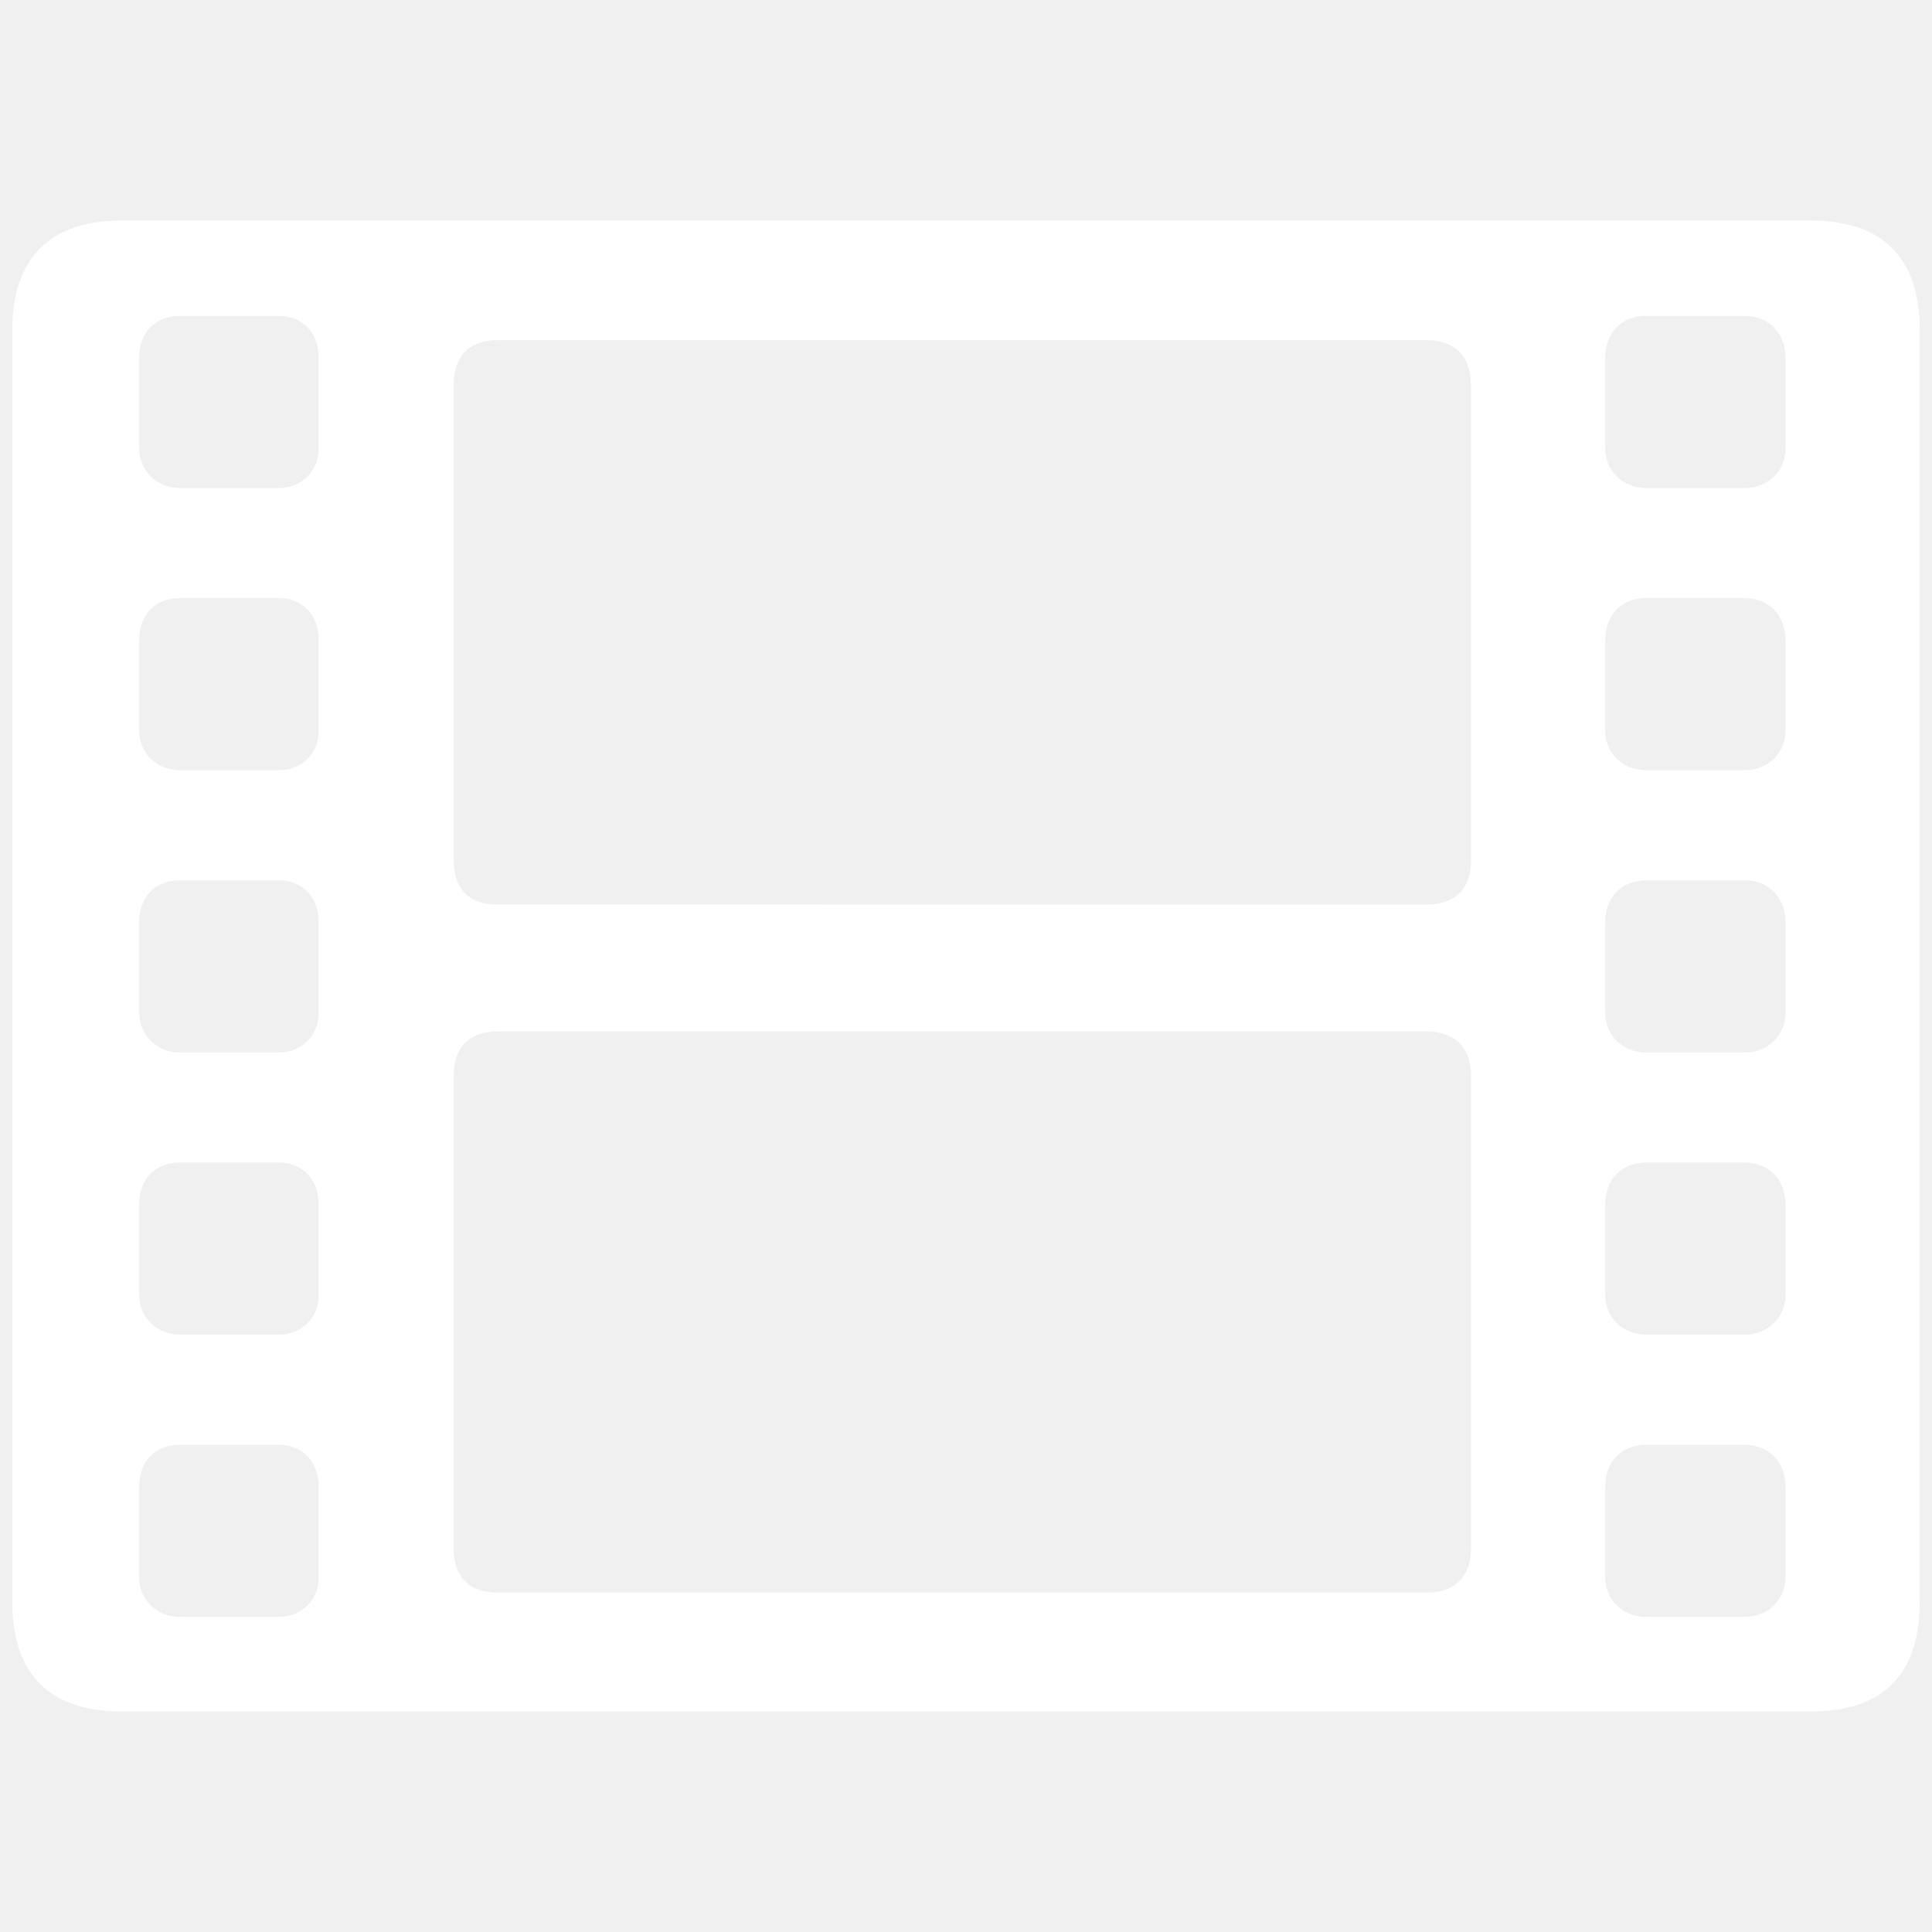
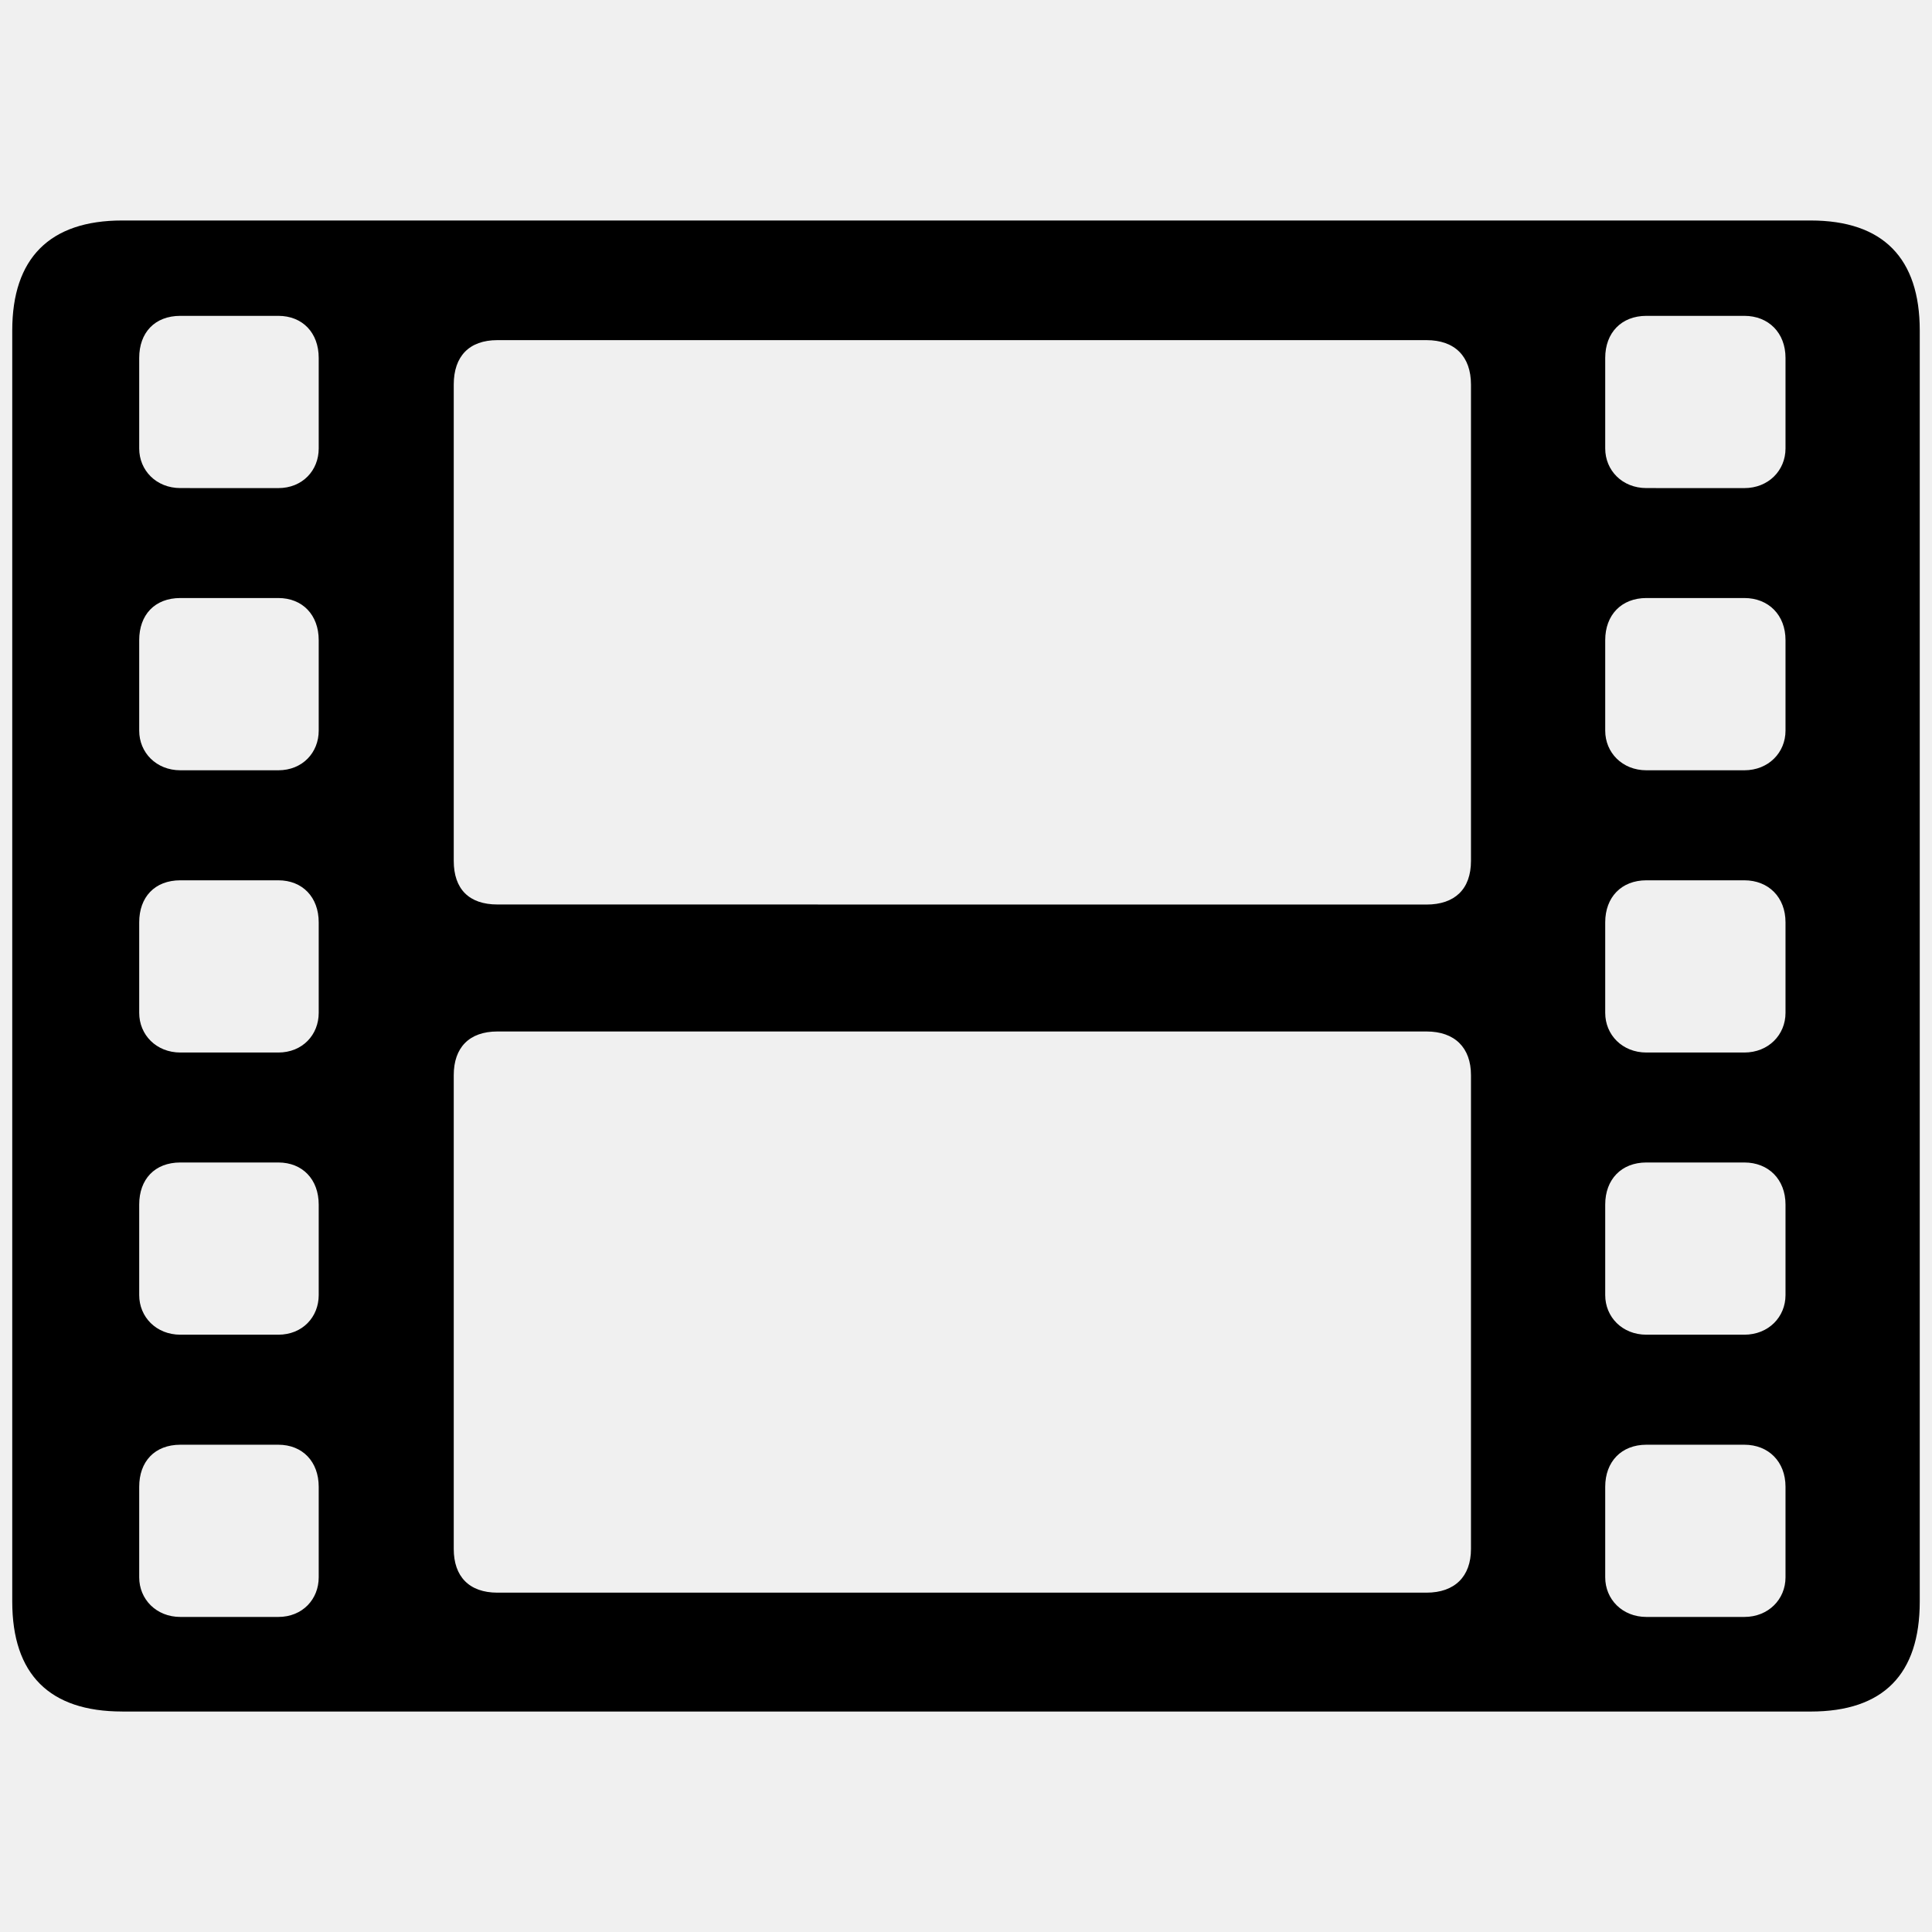
<svg xmlns="http://www.w3.org/2000/svg" width="1em" height="1em" viewBox="0 0 56 56">
-   <path fill="#ffffff" d="M3.543 49.61H52.48c2.11 0 3.165-1.079 3.165-3.188V9.578c0-2.086-1.055-3.187-3.165-3.187H3.543C1.433 6.39.355 7.492.355 9.578v36.844c0 2.11 1.079 3.187 3.188 3.187M5.23 14.147c-.703 0-1.195-.515-1.195-1.148v-2.625c0-.727.445-1.219 1.195-1.219h2.836c.704 0 1.172.492 1.172 1.219V13c0 .633-.468 1.148-1.172 1.148Zm42.493 0c-.703 0-1.195-.515-1.195-1.148v-2.625c0-.727.468-1.219 1.195-1.219h2.836c.703 0 1.195.492 1.195 1.219V13c0 .633-.492 1.148-1.195 1.148Zm-33.305 12.07c-.82 0-1.266-.445-1.266-1.265V11.148c0-.82.446-1.289 1.266-1.289h26.93c.82 0 1.289.47 1.289 1.29v13.804c0 .82-.47 1.266-1.29 1.266Zm-9.188-3.89c-.703 0-1.195-.515-1.195-1.148v-2.625c0-.727.445-1.22 1.195-1.22h2.836c.704 0 1.172.493 1.172 1.22v2.625c0 .633-.468 1.148-1.172 1.148Zm42.493 0c-.703 0-1.195-.515-1.195-1.148v-2.625c0-.727.468-1.22 1.195-1.22h2.836c.703 0 1.195.493 1.195 1.22v2.625c0 .633-.492 1.148-1.195 1.148ZM5.23 30.508c-.703 0-1.195-.516-1.195-1.149v-2.625c0-.726.445-1.218 1.195-1.218h2.836c.704 0 1.172.492 1.172 1.218v2.625c0 .633-.468 1.149-1.172 1.149Zm42.493 0c-.703 0-1.195-.516-1.195-1.149v-2.625c0-.726.468-1.218 1.195-1.218h2.836c.703 0 1.195.492 1.195 1.218v2.625c0 .633-.492 1.149-1.195 1.149ZM14.418 46.164c-.82 0-1.266-.469-1.266-1.266V31.164c0-.797.446-1.266 1.266-1.266h26.93c.82 0 1.289.47 1.289 1.266v13.734c0 .797-.47 1.266-1.29 1.266ZM5.23 38.687c-.703 0-1.195-.515-1.195-1.148v-2.625c0-.727.445-1.219 1.195-1.219h2.836c.704 0 1.172.492 1.172 1.22v2.624c0 .633-.468 1.148-1.172 1.148Zm42.493 0c-.703 0-1.195-.515-1.195-1.148v-2.625c0-.727.468-1.219 1.195-1.219h2.836c.703 0 1.195.492 1.195 1.22v2.624c0 .633-.492 1.148-1.195 1.148ZM5.23 46.868c-.703 0-1.195-.515-1.195-1.148v-2.625c0-.727.445-1.219 1.195-1.219h2.836c.704 0 1.172.492 1.172 1.219v2.625c0 .633-.468 1.148-1.172 1.148Zm42.493 0c-.703 0-1.195-.515-1.195-1.148v-2.625c0-.727.468-1.219 1.195-1.219h2.836c.703 0 1.195.492 1.195 1.219v2.625c0 .633-.492 1.148-1.195 1.148Z" />
+   <path fill="currentColor" d="M3.543 49.61H52.48c2.11 0 3.165-1.079 3.165-3.188V9.578c0-2.086-1.055-3.187-3.165-3.187H3.543C1.433 6.39.355 7.492.355 9.578v36.844c0 2.11 1.079 3.187 3.188 3.187M5.23 14.147c-.703 0-1.195-.515-1.195-1.148v-2.625c0-.727.445-1.219 1.195-1.219h2.836c.704 0 1.172.492 1.172 1.219V13c0 .633-.468 1.148-1.172 1.148Zm42.493 0c-.703 0-1.195-.515-1.195-1.148v-2.625c0-.727.468-1.219 1.195-1.219h2.836c.703 0 1.195.492 1.195 1.219V13c0 .633-.492 1.148-1.195 1.148Zm-33.305 12.07c-.82 0-1.266-.445-1.266-1.265V11.148c0-.82.446-1.289 1.266-1.289h26.93c.82 0 1.289.47 1.289 1.29v13.804c0 .82-.47 1.266-1.29 1.266Zm-9.188-3.89c-.703 0-1.195-.515-1.195-1.148v-2.625c0-.727.445-1.22 1.195-1.22h2.836c.704 0 1.172.493 1.172 1.22v2.625c0 .633-.468 1.148-1.172 1.148Zm42.493 0c-.703 0-1.195-.515-1.195-1.148v-2.625c0-.727.468-1.22 1.195-1.22h2.836c.703 0 1.195.493 1.195 1.22v2.625c0 .633-.492 1.148-1.195 1.148ZM5.23 30.508c-.703 0-1.195-.516-1.195-1.149v-2.625c0-.726.445-1.218 1.195-1.218h2.836c.704 0 1.172.492 1.172 1.218v2.625c0 .633-.468 1.149-1.172 1.149Zm42.493 0c-.703 0-1.195-.516-1.195-1.149v-2.625c0-.726.468-1.218 1.195-1.218h2.836c.703 0 1.195.492 1.195 1.218v2.625c0 .633-.492 1.149-1.195 1.149ZM14.418 46.164c-.82 0-1.266-.469-1.266-1.266V31.164c0-.797.446-1.266 1.266-1.266h26.93c.82 0 1.289.47 1.289 1.266v13.734c0 .797-.47 1.266-1.29 1.266ZM5.23 38.687c-.703 0-1.195-.515-1.195-1.148v-2.625c0-.727.445-1.219 1.195-1.219h2.836c.704 0 1.172.492 1.172 1.22v2.624c0 .633-.468 1.148-1.172 1.148Zm42.493 0c-.703 0-1.195-.515-1.195-1.148v-2.625c0-.727.468-1.219 1.195-1.219h2.836c.703 0 1.195.492 1.195 1.22v2.624c0 .633-.492 1.148-1.195 1.148ZM5.23 46.868c-.703 0-1.195-.515-1.195-1.148v-2.625c0-.727.445-1.219 1.195-1.219h2.836c.704 0 1.172.492 1.172 1.219v2.625c0 .633-.468 1.148-1.172 1.148Zm42.493 0c-.703 0-1.195-.515-1.195-1.148v-2.625c0-.727.468-1.219 1.195-1.219h2.836c.703 0 1.195.492 1.195 1.219v2.625c0 .633-.492 1.148-1.195 1.148Z" />
</svg>
